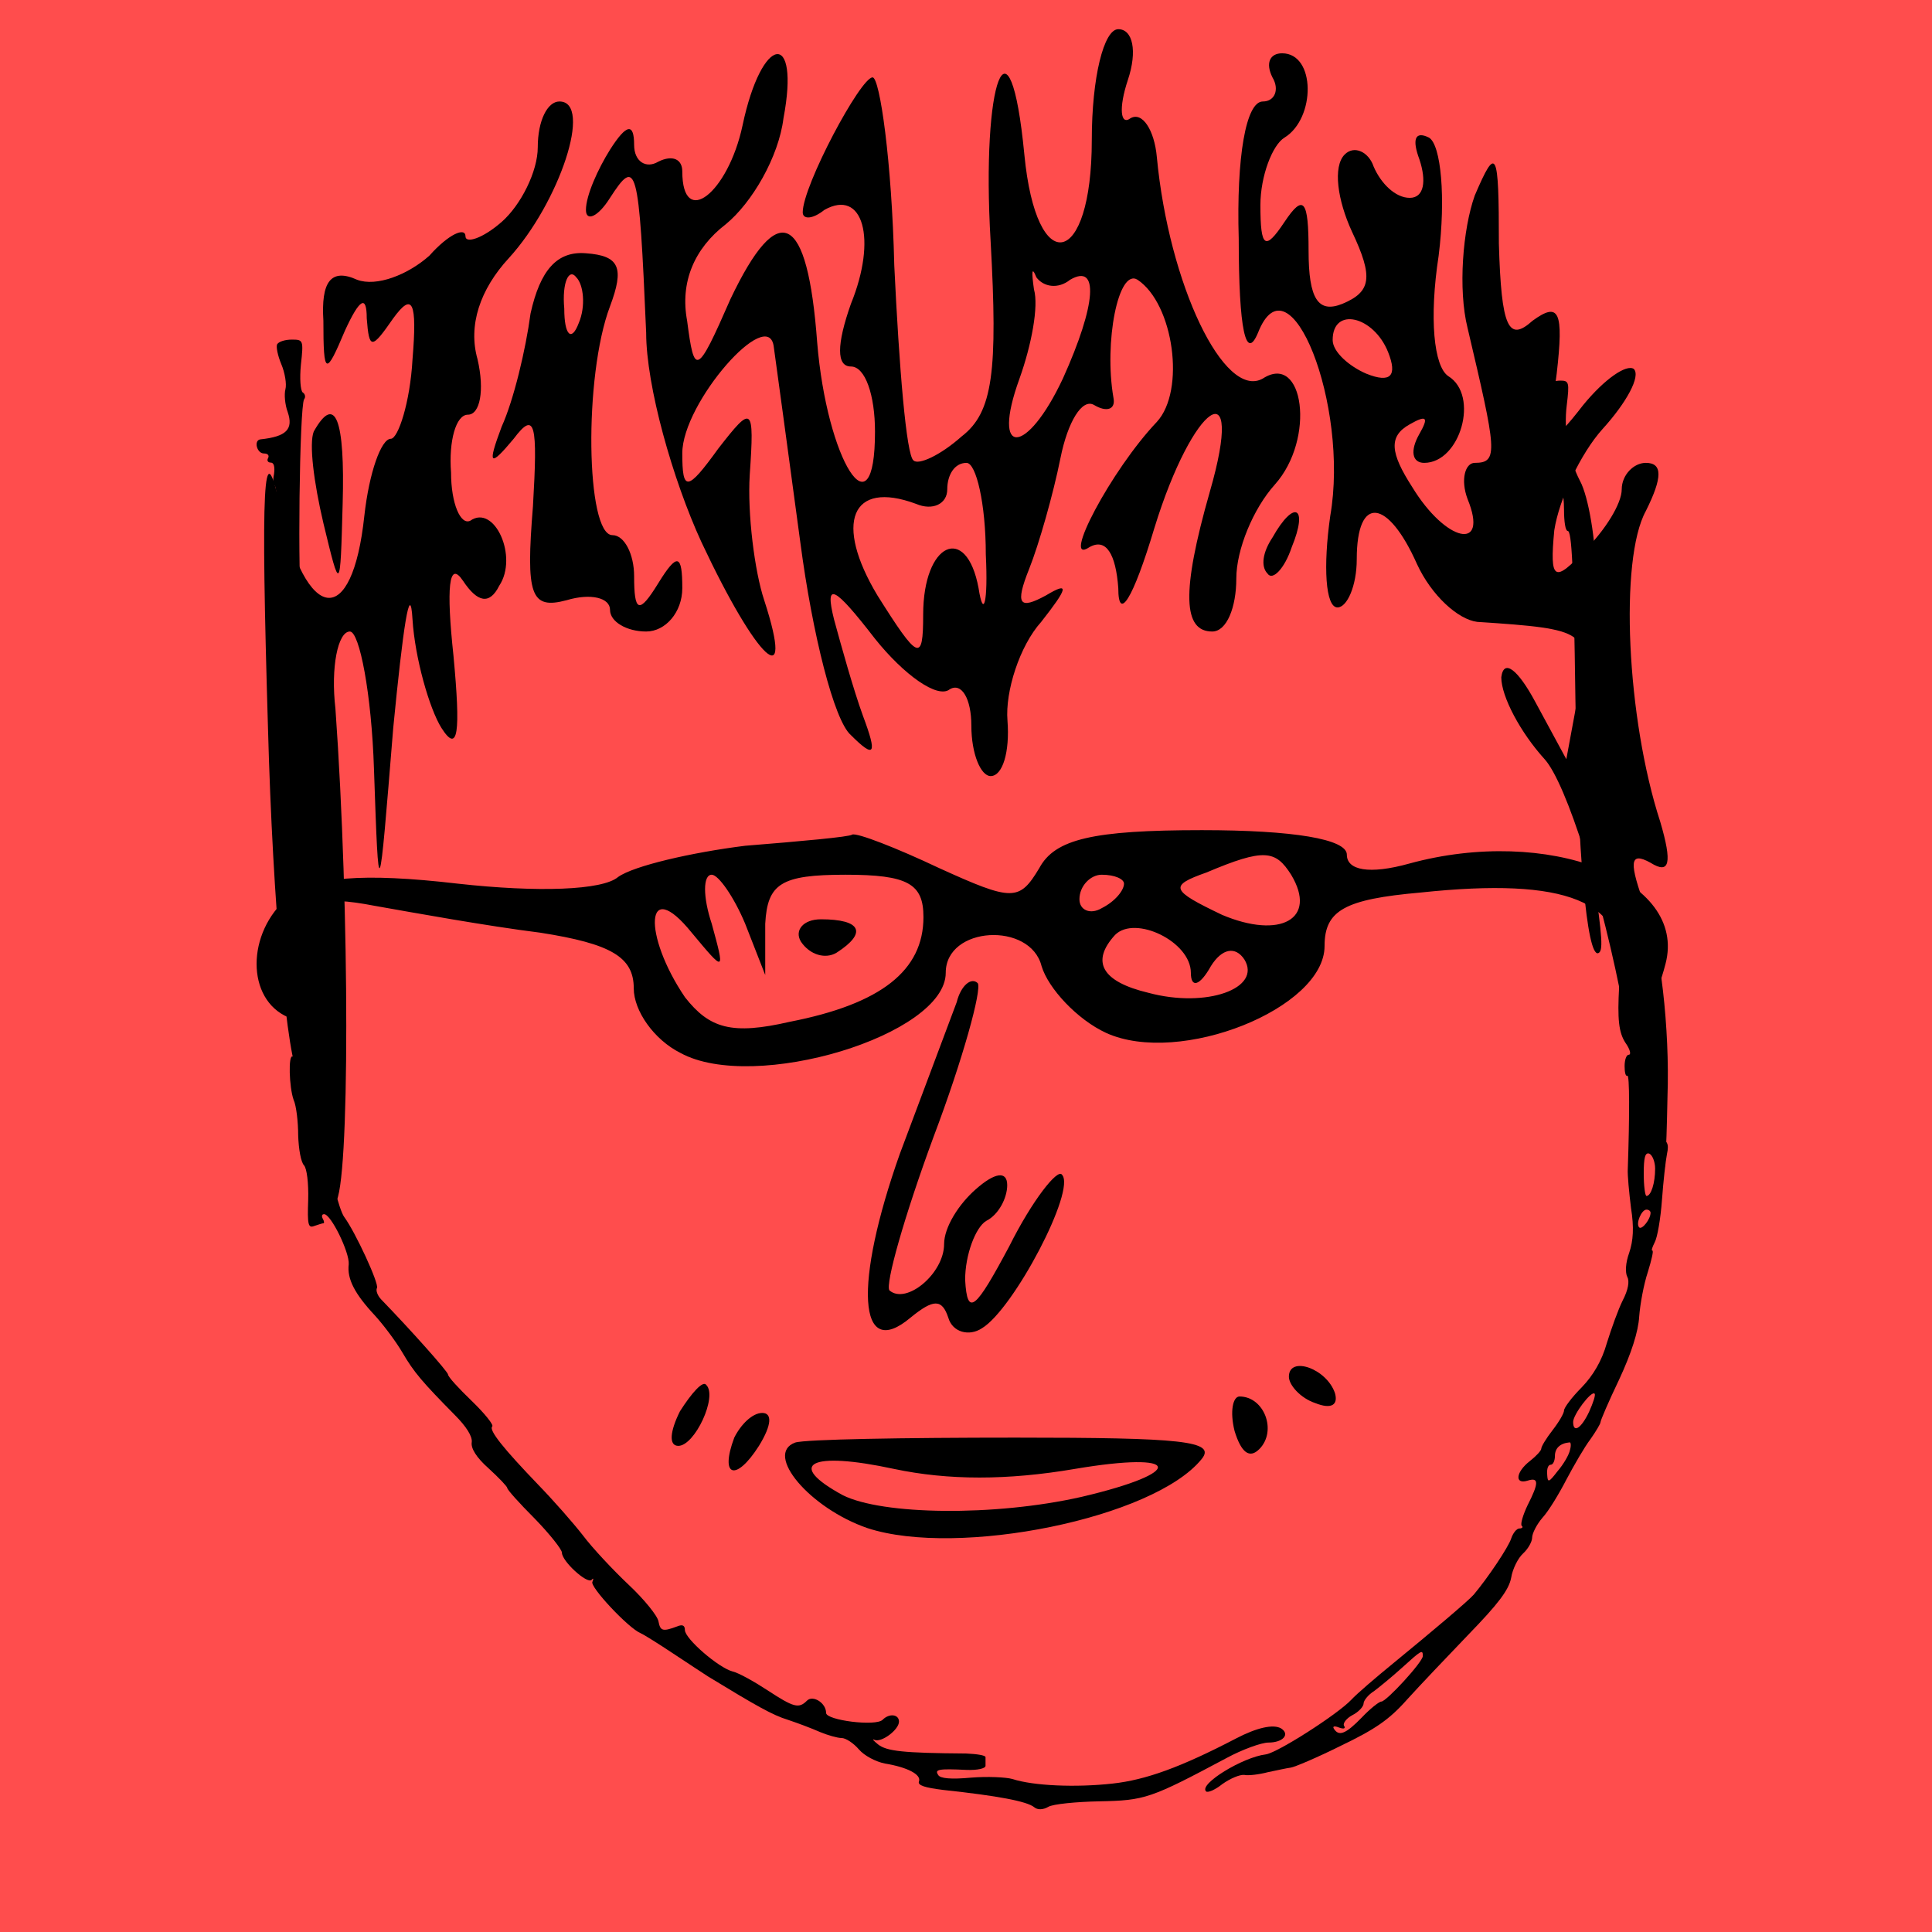
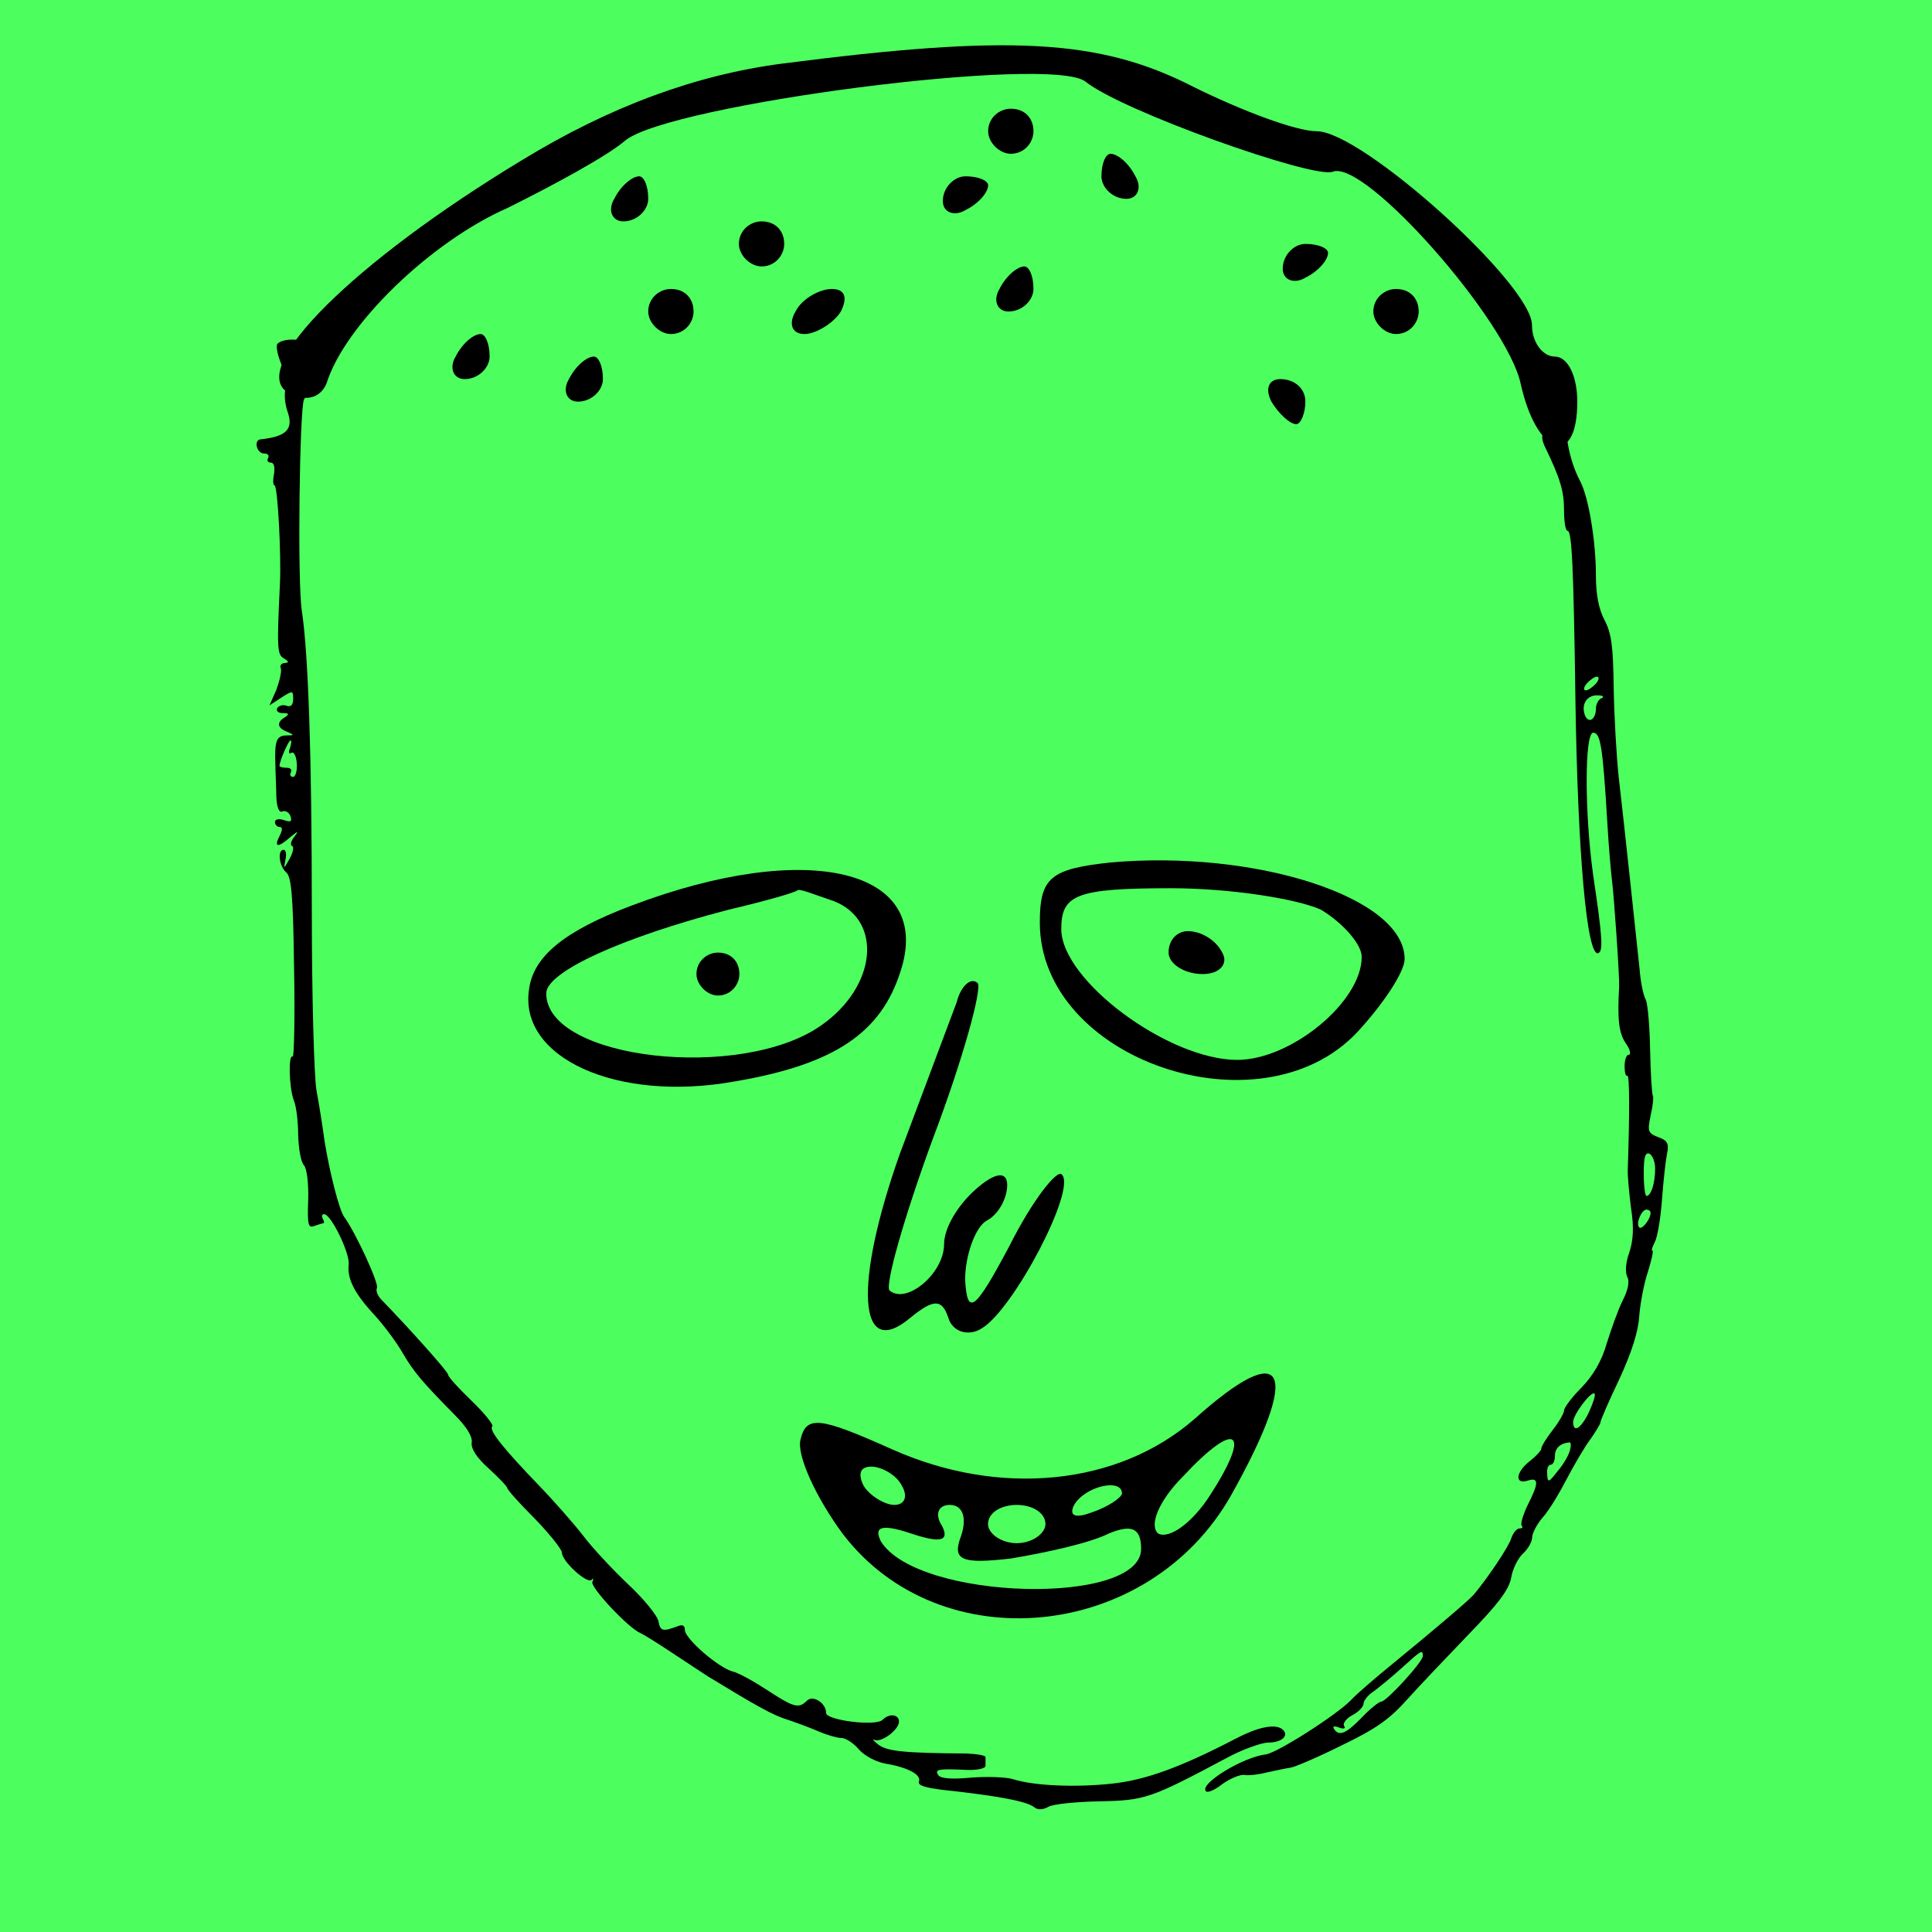
<svg xmlns="http://www.w3.org/2000/svg" width="256" height="256" viewBox="0 0 256 256" fill="none">
-   <g id="Frame 41">
-     <rect width="256" height="256" fill="#FF4D4D" />
+   <g id="Frame 42">
+     <rect width="256" height="256" fill="#4DFF5E" />
  </g>
  <g id="head">
    <path id="Vector" d="M36.733 45.604C36.552 45.905 36.794 47.112 37.276 48.259C37.759 49.406 38.001 50.915 37.82 51.579C37.639 52.243 37.759 53.631 38.121 54.597C38.906 56.89 37.94 57.856 34.5 58.218C33.595 58.339 34.017 60.089 34.983 60.089C35.466 60.089 35.707 60.331 35.526 60.693C35.345 60.995 35.466 61.296 35.888 61.296C36.311 61.296 36.431 61.9 36.311 62.805C36.13 63.65 36.19 64.314 36.371 64.314C36.794 64.314 37.276 73.428 37.095 77.291C36.673 86.043 36.733 86.767 37.639 87.25C38.303 87.672 38.303 87.793 37.759 87.853C37.276 87.853 37.035 88.216 37.216 88.578C37.337 89 37.035 90.268 36.612 91.415L35.707 93.467L37.276 92.441C38.785 91.475 38.846 91.475 38.846 92.622C38.846 93.406 38.544 93.708 38.001 93.527C37.518 93.346 36.975 93.467 36.733 93.829C36.552 94.191 36.854 94.493 37.458 94.493C38.303 94.493 38.363 94.613 37.759 95.036C36.612 95.7 36.733 96.484 38.061 96.967C39.027 97.39 39.027 97.45 37.88 97.45C36.612 97.51 36.371 98.174 36.492 101.434C36.492 102.399 36.612 104.27 36.612 105.538C36.673 106.987 36.975 107.711 37.397 107.53C37.82 107.349 38.303 107.65 38.484 108.133C38.725 108.858 38.544 108.978 37.639 108.677C36.975 108.435 36.431 108.556 36.431 108.918C36.431 109.28 36.733 109.582 37.035 109.582C37.458 109.582 37.458 109.944 37.035 110.789C36.25 112.298 36.854 112.358 38.484 110.91C39.51 110.065 39.63 110.065 38.966 110.91C38.544 111.453 38.423 111.996 38.725 112.117C38.966 112.177 38.846 112.962 38.363 113.807C37.578 115.195 37.578 115.195 37.82 113.928C38.001 113.203 37.88 112.6 37.578 112.6C36.733 112.6 36.975 114.773 37.94 115.618C38.604 116.161 38.846 118.696 38.966 128.293C39.087 134.871 38.966 140.122 38.785 140.002C38.182 139.64 38.303 144.046 38.906 145.736C39.268 146.52 39.51 148.693 39.51 150.444C39.57 152.254 39.872 154.005 40.294 154.427C40.656 154.85 40.898 156.721 40.837 159.014C40.717 162.273 40.837 162.756 41.622 162.455C42.165 162.273 42.709 162.092 42.829 162.092C43.01 162.092 42.95 161.791 42.769 161.489C42.588 161.127 42.648 160.885 42.95 160.885C43.855 160.885 46.33 165.955 46.209 167.525C45.968 169.456 46.994 171.448 49.71 174.345C50.857 175.612 52.486 177.785 53.331 179.234C54.84 181.829 55.987 183.157 60.272 187.503C61.781 189.012 62.626 190.339 62.506 191.124C62.385 191.909 63.109 193.116 64.739 194.564C66.127 195.832 67.213 196.979 67.213 197.16C67.213 197.401 68.843 199.212 70.835 201.204C72.827 203.256 74.456 205.308 74.456 205.73C74.456 206.877 77.776 209.895 78.379 209.352C78.621 209.05 78.681 209.171 78.5 209.593C78.078 210.197 83.268 215.75 84.898 216.414C85.32 216.595 87.252 217.802 89.244 219.13C91.236 220.458 93.288 221.785 93.831 222.147C100.168 226.01 102.402 227.278 104.393 227.881C105.661 228.304 107.592 229.028 108.679 229.511C109.705 229.934 110.972 230.296 111.515 230.296C112.059 230.296 113.085 230.96 113.809 231.805C114.533 232.65 116.042 233.434 117.249 233.676C120.207 234.159 122.078 235.124 121.776 236.03C121.535 236.573 122.561 236.875 124.975 237.176C132.278 237.961 136.081 238.685 137.046 239.47C137.469 239.832 138.193 239.832 138.917 239.41C139.521 239.047 142.599 238.746 145.677 238.685C151.713 238.565 152.437 238.323 162.517 232.951C164.629 231.805 167.164 230.899 168.07 230.899C170.001 230.899 170.967 229.813 169.76 229.028C168.734 228.425 166.561 228.907 163.784 230.356C156.481 234.159 151.834 235.849 147.428 236.331C142.539 236.875 136.926 236.633 134.149 235.728C133.304 235.486 130.83 235.366 128.657 235.547C126.061 235.788 124.552 235.667 124.311 235.185C123.828 234.46 124.311 234.34 128.053 234.521C129.502 234.581 130.588 234.34 130.588 233.977C130.588 233.615 130.588 233.132 130.588 232.831C130.588 232.589 129.441 232.408 127.993 232.348C119.664 232.287 117.491 232.046 116.344 231.141C115.74 230.658 115.499 230.356 115.861 230.537C116.766 230.96 119.12 229.209 119.12 228.123C119.12 227.157 117.853 226.976 116.948 227.881C116.042 228.787 109.463 227.942 109.463 226.976C109.463 225.648 107.713 224.562 106.928 225.346C105.842 226.433 105.178 226.252 101.677 223.958C99.927 222.811 97.875 221.665 97.09 221.484C95.219 221.001 90.753 217.138 90.753 215.991C90.753 215.388 90.451 215.206 89.727 215.508C87.795 216.233 87.493 216.112 87.252 214.844C87.131 214.12 85.381 211.947 83.329 210.016C81.277 208.084 78.5 205.127 77.233 203.437C75.965 201.807 73.309 198.789 71.378 196.798C66.731 191.969 64.739 189.494 65.222 189.012C65.463 188.83 64.196 187.261 62.506 185.632C60.755 183.942 59.367 182.433 59.367 182.131C59.367 181.769 54.418 176.216 50.555 172.232C50.012 171.689 49.77 170.965 49.951 170.663C50.253 170.12 47.115 163.3 45.606 161.247C44.942 160.342 43.674 155.332 43.01 151.228C42.769 149.417 42.286 146.339 41.924 144.408C41.622 142.537 41.32 132.035 41.32 121.17C41.32 99.623 40.837 86.525 39.992 80.912C39.389 77.17 39.691 53.933 40.294 52.907C40.536 52.605 40.415 52.182 40.113 52.001C39.811 51.76 39.691 50.13 39.872 48.32C40.234 45.06 40.173 45 38.665 45C37.82 45 36.975 45.241 36.733 45.604ZM38.423 99.14C38.182 99.683 38.303 99.985 38.604 99.744C38.966 99.563 39.268 100.227 39.328 101.192C39.389 102.158 39.148 102.943 38.846 102.943C38.484 102.943 38.363 102.641 38.544 102.339C38.725 101.977 38.484 101.735 38.001 101.735C37.458 101.735 37.035 101.615 37.035 101.494C37.035 100.83 38.242 98.114 38.484 98.114C38.665 98.114 38.604 98.537 38.423 99.14Z" fill="black" />
    <path id="Vector_2" d="M205.129 51.036C204.948 51.337 204.948 52.605 205.189 53.752C205.431 55.14 205.31 56.226 204.827 56.77C204.224 57.494 204.224 58.097 204.646 59.063C206.759 63.409 207.241 65.099 207.241 67.573C207.241 69.082 207.422 70.35 207.724 70.35C208.267 70.35 208.509 74.937 208.75 92.682C209.052 112.962 210.259 126.784 211.768 126.301C212.432 126.059 212.372 124.43 211.104 115.98C209.957 107.771 209.957 97.088 211.104 97.088C212.07 97.088 212.372 98.838 212.975 108.978C213.156 112.117 213.458 115.497 213.579 116.523C213.881 118.816 214.605 129.5 214.545 130.707C214.303 135.052 214.484 136.803 215.39 138.191C215.993 139.036 216.174 139.76 215.812 139.76C215.51 139.76 215.269 140.424 215.269 141.269C215.269 142.054 215.39 142.657 215.631 142.537C215.933 142.356 215.933 147.848 215.691 154.85C215.631 155.695 215.872 158.048 216.114 160.04C216.536 162.696 216.416 164.386 215.872 166.016C215.39 167.343 215.329 168.611 215.631 169.214C215.933 169.758 215.752 170.904 215.027 172.293C214.424 173.5 213.519 176.035 212.915 177.966C212.251 180.32 211.104 182.252 209.595 183.821C208.267 185.149 207.241 186.537 207.241 186.899C207.241 187.261 206.578 188.408 205.733 189.494C204.888 190.581 204.224 191.667 204.224 191.969C204.224 192.21 203.56 192.935 202.715 193.599C200.844 195.047 200.663 196.737 202.413 196.194C203.922 195.711 203.922 196.496 202.413 199.453C201.809 200.721 201.447 201.928 201.628 202.169C201.87 202.35 201.689 202.531 201.326 202.531C200.964 202.531 200.481 203.135 200.24 203.859C199.878 205.006 197.162 209.05 195.291 211.283C194.566 212.128 189.617 216.293 184.608 220.397C182.314 222.268 179.779 224.441 179.055 225.226C177.244 227.157 169.217 232.287 167.708 232.469C164.69 232.831 158.835 236.392 159.801 237.357C159.982 237.599 161.008 237.176 161.974 236.392C163 235.667 164.267 235.124 164.871 235.185C165.414 235.305 166.863 235.124 168.009 234.822C169.156 234.581 170.544 234.279 171.027 234.219C171.51 234.159 174.528 232.891 177.667 231.322C182.193 229.149 184.064 227.881 186.418 225.226C188.108 223.355 191.79 219.492 194.627 216.534C198.49 212.551 199.938 210.68 200.24 209.05C200.421 207.903 201.145 206.455 201.809 205.851C202.473 205.248 203.016 204.282 203.016 203.739C203.016 203.195 203.62 201.988 204.405 201.083C205.189 200.238 206.578 197.944 207.543 196.073C208.569 194.142 209.957 191.728 210.742 190.702C211.466 189.675 212.07 188.649 212.07 188.468C212.07 188.227 213.156 185.692 214.545 182.795C216.174 179.294 217.08 176.457 217.2 174.466C217.321 172.836 217.804 170.18 218.347 168.551C218.83 166.981 219.132 165.714 218.951 165.714C218.77 165.714 218.951 165.231 219.252 164.627C219.615 163.963 220.037 161.489 220.218 159.014C220.399 156.54 220.701 153.823 220.882 152.918C221.184 151.53 220.942 151.107 219.735 150.685C218.347 150.142 218.287 149.9 218.709 147.848C219.011 146.581 219.132 145.373 219.011 145.192C218.89 145.011 218.709 142.235 218.649 139.096C218.589 136.018 218.347 132.94 218.045 132.397C217.744 131.854 217.381 130.103 217.261 128.474C216.838 124.49 215.209 109.159 214.484 102.943C214.182 100.106 213.881 94.794 213.82 91.052C213.76 85.68 213.519 83.87 212.613 82.18C211.829 80.671 211.466 78.8 211.466 76.204C211.466 71.738 210.501 65.823 209.354 63.711C207.845 60.813 207.181 57.011 207.604 53.691C207.966 50.673 207.905 50.432 206.759 50.432C206.034 50.432 205.31 50.673 205.129 51.036ZM211.466 90.569C211.044 91.052 210.44 91.475 210.139 91.475C209.776 91.475 209.837 91.052 210.259 90.569C210.682 90.087 211.285 89.664 211.587 89.664C211.949 89.664 211.889 90.087 211.466 90.569ZM212.251 92.501C211.829 92.622 211.466 93.285 211.466 93.889C211.466 95.338 210.501 95.941 210.018 94.794C209.475 93.346 210.259 92.078 211.708 92.139C212.372 92.139 212.613 92.32 212.251 92.501ZM219.313 154.85C219.313 156.781 218.77 158.471 218.166 158.471C217.985 158.471 217.804 157.143 217.804 155.513C217.804 153.401 217.985 152.677 218.528 152.858C218.951 153.039 219.313 153.944 219.313 154.85ZM218.709 160.704C218.709 161.549 217.562 162.998 217.2 162.636C216.717 162.153 217.502 160.282 218.166 160.282C218.468 160.282 218.709 160.463 218.709 160.704ZM210.561 187.08C209.535 189.253 208.449 189.977 208.449 188.408C208.449 187.442 210.863 184.243 211.285 184.666C211.466 184.787 211.104 185.873 210.561 187.08ZM208.026 192.15C207.905 192.754 207.181 194.021 206.396 194.927C205.189 196.496 205.069 196.496 205.008 195.349C204.948 194.625 205.129 194.082 205.491 194.082C205.793 194.082 206.034 193.538 206.034 192.935C206.034 191.909 206.698 191.245 207.966 191.124C208.147 191.064 208.207 191.547 208.026 192.15ZM188.531 219.431C188.531 220.216 183.702 225.467 183.038 225.467C182.737 225.467 181.529 226.433 180.443 227.58C178.33 229.752 177.425 230.115 176.761 229.089C176.52 228.726 176.822 228.666 177.425 228.907C178.089 229.149 178.33 229.028 178.089 228.666C177.908 228.364 178.391 227.7 179.175 227.278C180.02 226.855 180.684 226.131 180.684 225.709C180.684 225.346 181.288 224.562 182.073 224.079C182.797 223.536 184.487 222.147 185.754 221.001C188.35 218.647 188.531 218.526 188.531 219.431Z" fill="black" />
  </g>
  <g id="hair">
-     <path id="Vector" d="M144.668 18.555C144.668 35.474 137.327 37.07 135.731 20.47C133.816 0.677 129.986 10.573 131.262 31.962C132.22 49.201 131.581 54.629 127.432 57.821C124.56 60.375 121.687 61.652 121.049 61.013C120.091 60.375 119.134 48.563 118.495 35.155C118.176 21.428 116.58 10.254 115.623 10.254C114.027 10.254 106.366 24.62 106.366 28.132C106.366 29.089 107.643 29.089 109.239 27.812C114.346 24.939 116.261 31.643 112.75 40.263C110.835 45.69 110.835 48.563 112.75 48.563C114.665 48.563 115.942 52.394 115.942 57.182C115.942 71.229 109.558 61.013 108.281 45.371C107.005 28.132 103.175 26.216 96.791 39.624C92.323 49.84 92.003 49.84 91.046 42.497C90.088 37.39 92.003 32.92 96.153 29.728C99.664 26.855 103.175 20.789 103.813 15.681C106.047 3.869 100.94 4.508 98.387 16.639C96.472 25.578 90.407 30.366 90.407 22.705C90.407 21.108 89.131 20.47 87.216 21.428C85.62 22.385 84.024 21.428 84.024 19.193C84.024 16.32 83.067 16.32 80.832 19.831C79.236 22.385 77.64 25.897 77.64 27.812C77.64 29.409 79.236 28.77 80.832 26.216C84.343 20.789 84.662 21.747 85.62 44.094C85.62 51.117 89.131 63.567 92.961 71.867C100.302 87.51 105.409 92.299 101.26 79.529C99.983 75.698 99.025 68.037 99.344 62.929C99.983 53.671 99.664 53.671 95.195 59.417C91.046 65.163 90.407 65.163 90.407 60.056C90.407 53.352 101.898 40.263 102.536 46.009C102.855 48.244 104.451 60.056 106.047 71.867C107.643 83.999 110.516 95.491 112.75 97.407C115.942 100.599 116.261 99.96 114.346 94.853C113.069 91.341 111.473 85.595 110.516 82.083C109.239 76.975 110.516 77.614 115.942 84.637C119.772 89.426 124.24 92.618 125.836 91.341C127.432 90.383 128.709 92.618 128.709 96.13C128.709 99.96 129.986 102.834 131.262 102.834C132.858 102.834 133.816 99.641 133.496 95.491C133.177 91.66 135.092 85.595 137.965 82.402C141.476 77.933 141.795 76.975 138.603 78.891C135.092 80.806 134.454 80.168 136.369 75.379C137.646 72.187 139.561 65.483 140.518 60.694C141.476 55.906 143.391 52.713 144.987 53.671C146.583 54.629 147.859 54.309 147.54 52.713C146.264 45.371 148.179 35.474 150.732 37.07C155.52 40.263 157.116 51.755 153.285 55.906C147.221 62.29 140.518 75.06 144.349 72.506C146.583 71.229 147.859 73.464 148.179 77.933C148.179 82.402 150.094 79.529 152.966 69.952C158.073 53.352 165.095 48.563 160.307 65.163C156.477 78.572 156.796 83.679 160.627 83.679C162.542 83.679 163.818 80.487 163.818 76.656C163.818 72.825 166.053 67.398 168.925 64.206C174.351 58.14 172.755 46.648 167.329 50.159C162.222 53.032 154.881 37.709 153.285 20.789C152.966 17.277 151.37 14.724 149.775 15.681C148.498 16.639 148.179 14.404 149.455 10.573C150.732 6.743 150.094 3.869 148.179 3.869C146.264 3.869 144.668 10.254 144.668 18.555ZM141.795 37.07C145.625 34.836 145.306 40.263 140.838 50.159C136.05 60.375 131.262 60.694 135.092 50.159C136.688 45.69 137.646 40.582 137.007 38.347C136.688 36.113 136.688 35.155 137.327 36.751C138.284 38.028 140.199 38.347 141.795 37.07ZM130.624 73.464C130.943 79.848 130.305 82.083 129.666 77.933C128.07 69.314 122.325 71.867 122.325 81.445C122.325 87.829 121.687 87.51 116.261 78.891C110.516 69.314 112.75 63.567 121.368 66.76C123.602 67.717 125.517 66.76 125.517 64.844C125.517 62.929 126.475 61.333 128.07 61.333C129.347 61.333 130.624 66.76 130.624 73.464Z" fill="black" />
-     <path id="Vector_2" d="M168.606 10.254C169.564 11.85 168.925 13.447 167.329 13.447C165.095 13.447 163.818 20.789 164.138 31.643C164.138 43.774 165.095 47.924 166.691 44.093C170.84 33.559 178.82 53.671 176.266 68.356C175.309 75.06 175.628 80.487 177.224 80.487C178.501 80.487 179.777 77.614 179.777 74.102C179.777 65.482 183.927 66.121 187.757 74.74C189.672 78.891 193.183 82.083 195.736 82.402C210.418 83.36 210.737 83.679 209.142 91.979L207.546 100.599L203.396 92.937C201.162 88.787 199.247 87.191 198.928 89.745C198.928 92.299 201.481 97.087 204.673 100.599C207.546 103.791 212.333 118.795 215.206 134.119C220.313 160.935 220.632 161.254 220.951 145.292C221.27 136.354 219.994 125.18 218.079 120.392C215.844 114.326 215.844 112.73 218.717 114.326C221.27 115.922 221.589 114.326 219.994 108.899C215.525 95.172 214.568 74.102 218.079 67.717C220.313 63.248 220.313 61.332 218.079 61.332C216.483 61.332 214.887 62.928 214.887 64.844C214.887 66.759 212.652 70.271 210.099 72.825C205.95 77.294 205.311 76.975 205.95 70.271C206.588 66.121 209.461 60.055 212.333 56.863C215.525 53.351 217.44 49.84 216.483 48.882C215.525 48.243 212.652 50.159 209.78 53.671C205.311 59.417 204.992 59.098 206.269 49.52C207.226 41.22 206.588 39.943 203.077 42.497C199.885 45.37 198.928 43.455 198.609 32.282C198.609 19.831 198.29 19.193 195.417 25.897C193.821 30.366 193.183 38.347 194.459 43.455C198.29 59.736 198.609 61.332 195.417 61.332C194.14 61.332 193.502 63.567 194.459 66.121C197.332 73.144 191.587 71.867 187.118 64.525C184.246 60.055 183.927 57.821 186.799 56.224C189.033 54.948 189.353 55.267 188.076 57.502C186.799 59.736 187.118 61.332 188.714 61.332C193.502 61.332 196.055 52.394 191.906 49.84C189.991 48.563 189.353 42.178 190.629 33.878C191.587 26.216 190.948 19.193 189.353 18.235C187.437 17.277 187.118 18.554 188.076 21.108C189.033 23.981 188.714 26.216 186.799 26.216C184.884 26.216 182.969 24.301 182.011 22.066C181.373 20.151 179.458 19.193 178.181 20.47C176.585 22.066 177.224 26.535 179.139 30.685C182.011 36.751 181.692 38.666 177.862 40.263C174.67 41.539 173.394 39.624 173.394 33.239C173.394 26.535 172.755 25.578 170.202 29.408C167.648 33.239 167.01 32.92 167.01 27.174C167.01 23.343 168.606 19.193 170.202 18.235C174.351 15.681 174.351 7.062 169.883 7.062C168.287 7.062 167.648 8.339 168.606 10.254ZM183.927 46.647C185.203 49.84 184.246 50.797 181.054 49.52C178.82 48.563 176.585 46.647 176.585 45.051C176.585 40.582 182.011 41.859 183.927 46.647Z" fill="black" />
-     <path id="Vector_3" d="M71.257 19.512C71.257 22.704 69.023 27.174 66.469 29.408C63.916 31.643 61.681 32.282 61.681 31.324C61.681 30.047 59.447 31.005 56.894 33.878C54.021 36.432 49.872 38.028 47.319 37.07C43.808 35.474 42.531 37.389 42.85 42.497C42.85 49.84 43.169 49.84 45.723 43.774C47.638 39.624 48.595 38.986 48.595 42.178C48.914 46.328 49.234 46.328 52.106 42.178C54.66 38.666 55.298 39.943 54.66 47.605C54.34 53.351 52.745 58.14 51.787 58.14C50.51 58.14 48.914 62.609 48.276 68.356C46.68 83.36 40.616 82.721 37.105 67.079C34.871 56.863 34.551 64.206 35.509 96.449C36.147 120.072 38.062 140.823 39.658 142.738C41.254 144.335 42.531 149.123 42.531 153.592C42.531 157.743 43.488 160.296 44.446 159.339C46.361 157.423 46.361 120.711 44.446 93.895C43.808 88.468 44.765 83.679 46.361 83.679C47.638 83.679 49.234 91.979 49.553 101.876C50.191 120.392 50.191 120.072 52.106 96.449C53.383 83.36 54.34 76.656 54.66 82.083C54.979 87.191 56.894 93.895 58.49 96.449C60.724 99.96 61.043 97.087 60.086 86.871C59.128 77.933 59.447 74.102 61.362 76.975C63.277 79.848 64.873 80.167 66.15 77.614C68.703 73.783 65.512 66.759 62.32 68.994C61.043 69.632 59.766 66.759 59.766 62.609C59.447 58.459 60.405 54.947 62.001 54.947C63.597 54.947 64.235 51.755 63.277 47.605C62.001 43.136 63.597 38.347 67.427 34.197C74.129 26.855 78.598 13.446 74.129 13.446C72.534 13.446 71.257 16 71.257 19.512Z" fill="black" />
-     <path id="Vector_4" d="M70.299 41.539C69.661 46.328 68.065 53.032 66.469 56.544C64.554 61.652 64.873 61.971 68.065 58.14C70.938 54.309 71.257 56.224 70.619 67.079C69.661 78.891 70.299 80.806 75.087 79.529C78.279 78.571 80.832 79.21 80.832 80.806C80.832 82.402 83.067 83.679 85.62 83.679C88.173 83.679 90.408 81.125 90.408 77.933C90.408 73.463 89.769 73.144 87.216 77.294C84.662 81.444 84.024 81.125 84.024 76.337C84.024 73.463 82.747 70.909 81.151 70.909C77.641 70.909 77.321 49.84 80.832 40.582C82.747 35.474 82.109 33.878 77.641 33.559C73.81 33.239 71.576 35.793 70.299 41.539ZM76.683 42.816C75.725 45.37 74.768 44.413 74.768 40.901C74.449 37.389 75.406 35.474 76.364 36.751C77.321 37.709 77.641 40.582 76.683 42.816Z" fill="black" />
-     <path id="Vector_5" d="M41.573 57.182C40.935 58.779 41.573 63.886 42.85 69.313C45.084 78.571 45.084 78.571 45.404 66.76C45.723 55.586 44.446 52.074 41.573 57.182Z" fill="black" />
-     <path id="Vector_6" d="M168.606 71.229C167.329 73.144 167.01 75.06 167.968 76.017C168.606 76.975 170.202 75.379 171.16 72.506C173.394 67.079 171.479 66.121 168.606 71.229Z" fill="black" />
+     <path id="Vector" d="M103.61 8.433C92.201 9.926 80.791 14.106 69.081 21.272C46.862 34.707 32.75 48.74 38.155 52.024C40.257 53.218 42.358 52.92 43.259 50.83C45.661 43.067 57.071 32.02 67.279 27.542C73.285 24.556 80.491 20.674 82.893 18.585C88.898 13.807 139.341 7.239 143.845 10.822C148.649 14.703 173.87 23.66 176.572 22.765C180.776 20.973 199.692 42.47 201.494 50.83C203.595 60.384 209 62.175 209 53.218C209 49.934 207.799 47.247 205.997 47.247C204.496 47.247 202.995 45.456 202.995 43.067C202.995 37.693 180.476 17.39 174.471 17.39C171.768 17.39 164.562 14.703 157.957 11.419C145.646 5.149 133.636 4.552 103.61 8.433Z" fill="black" />
+     <path id="Vector_2" d="M130.934 17.39C130.934 18.883 132.435 20.376 133.936 20.376C135.738 20.376 136.939 18.883 136.939 17.39C136.939 15.599 135.738 14.405 133.936 14.405C132.435 14.405 130.934 15.599 130.934 17.39Z" fill="black" />
+     <path id="Vector_3" d="M145.946 23.362C145.946 24.855 147.448 26.347 149.249 26.347C150.751 26.347 151.351 24.855 150.45 23.362C149.549 21.57 148.048 20.376 147.147 20.376C146.547 20.376 145.946 21.57 145.946 23.362Z" fill="black" />
+     <path id="Vector_4" d="M81.391 26.347C80.491 27.84 81.091 29.333 82.593 29.333C84.394 29.333 85.895 27.84 85.895 26.347C85.895 24.556 85.295 23.362 84.694 23.362C83.793 23.362 82.292 24.556 81.391 26.347Z" fill="black" />
+     <path id="Vector_5" d="M124.929 26.646C124.929 28.139 126.43 28.736 127.931 27.84C129.733 26.944 130.934 25.452 130.934 24.556C130.934 23.959 129.733 23.362 127.931 23.362C126.43 23.362 124.929 24.855 124.929 26.646Z" fill="black" />
+     <path id="Vector_6" d="M97.906 32.319C97.906 33.812 99.407 35.304 100.908 35.304C102.71 35.304 103.911 33.812 103.911 32.319C103.911 30.527 102.71 29.333 100.908 29.333C99.407 29.333 97.906 30.527 97.906 32.319Z" fill="black" />
+     <path id="Vector_7" d="M169.967 35.603C169.967 37.096 171.468 37.693 172.969 36.797C174.771 35.901 175.972 34.409 175.972 33.513C175.972 32.916 174.771 32.319 172.969 32.319C171.468 32.319 169.967 33.812 169.967 35.603Z" fill="black" />
+     <path id="Vector_8" d="M132.435 38.29C131.534 39.783 132.135 41.276 133.636 41.276C135.437 41.276 136.939 39.783 136.939 38.29C136.939 36.499 136.338 35.304 135.738 35.304C134.837 35.304 133.336 36.499 132.435 38.29Z" fill="black" />
+     <path id="Vector_9" d="M85.895 41.276C85.895 42.769 87.397 44.261 88.898 44.261C90.7 44.261 91.9 42.769 91.9 41.276C91.9 39.484 90.7 38.29 88.898 38.29C87.397 38.29 85.895 39.484 85.895 41.276Z" fill="black" />
+     <path id="Vector_10" d="M105.412 41.276C104.511 42.769 104.811 44.261 106.613 44.261C108.114 44.261 110.516 42.769 111.417 41.276C112.318 39.484 112.018 38.29 110.216 38.29C108.715 38.29 106.313 39.484 105.412 41.276Z" fill="black" />
+     <path id="Vector_11" d="M181.977 41.276C181.977 42.769 183.478 44.261 184.98 44.261C186.781 44.261 187.982 42.769 187.982 41.276C187.982 39.484 186.781 38.29 184.98 38.29C183.478 38.29 181.977 39.484 181.977 41.276Z" fill="black" />
+     <path id="Vector_12" d="M60.374 47.247C59.473 48.74 60.073 50.233 61.575 50.233C63.376 50.233 64.877 48.74 64.877 47.247C64.877 45.456 64.277 44.261 63.676 44.261C62.776 44.261 61.274 45.456 60.374 47.247Z" fill="black" />
+     <path id="Vector_13" d="M75.386 50.233C74.486 51.726 75.086 53.218 76.587 53.218C78.389 53.218 79.89 51.726 79.89 50.233C79.89 48.441 79.29 47.247 78.689 47.247C77.788 47.247 76.287 48.441 75.386 50.233Z" fill="black" />
+     <path id="Vector_14" d="M168.466 53.218C169.366 54.711 170.868 56.204 171.768 56.204C172.369 56.204 172.969 54.711 172.969 53.218C172.969 51.427 171.468 50.233 169.667 50.233C168.165 50.233 167.565 51.427 168.466 53.218Z" fill="black" />
  </g>
-   <g id="Frame 9">
-     <path id="Vector" d="M98.74 112.067C91.653 112.953 83.976 114.724 81.909 116.201C79.842 117.972 71.279 118.268 60.649 117.087C47.952 115.61 41.456 116.201 38.208 118.858C32.597 123.583 32.597 132.441 38.208 134.803C40.57 135.689 42.637 135.099 42.637 133.622C42.637 131.851 41.456 130.669 39.979 130.669C38.503 130.669 37.912 128.012 38.798 124.469C40.275 119.449 42.046 118.563 49.724 120.039C54.743 120.925 64.487 122.697 71.574 123.583C81.023 125.059 83.976 126.831 83.976 130.965C83.976 133.917 86.633 137.756 90.177 139.528C99.921 144.843 125.315 137.166 125.315 128.898C125.315 122.697 136.535 122.106 138.012 128.012C138.897 130.965 142.736 135.099 146.575 136.87C156.319 141.299 175.512 133.622 175.512 125.354C175.512 120.63 178.169 119.154 188.209 118.268C207.697 116.201 215.374 119.449 214.784 128.898C214.193 137.756 218.327 136.87 220.689 127.717C223.642 116.496 205.04 109.409 186.732 114.429C181.417 115.906 178.465 115.315 178.465 113.248C178.465 111.181 171.378 110 159.271 110C144.803 110 139.783 111.181 137.716 115.02C135.059 119.449 134.173 119.449 124.429 115.02C118.818 112.362 113.503 110.295 112.913 110.591C112.618 110.886 106.122 111.476 98.74 112.067ZM171.083 115.906C174.626 121.811 169.606 124.469 161.929 121.221C155.138 117.972 154.842 117.382 159.862 115.61C167.539 112.362 169.016 112.657 171.083 115.906ZM98.74 122.402L101.397 129.193V122.402C101.692 117.087 103.464 115.906 112.027 115.906C120.295 115.906 122.362 117.087 122.362 121.516C122.362 128.602 116.752 133.032 104.645 135.394C96.968 137.166 94.015 136.28 90.767 132.146C85.157 123.878 85.452 115.906 91.653 123.583C96.082 128.898 96.082 128.898 94.31 122.402C93.129 118.858 93.129 115.906 94.31 115.906C95.196 115.906 97.263 118.858 98.74 122.402ZM148.937 117.087C148.937 117.972 147.756 119.449 145.984 120.335C144.508 121.221 143.031 120.63 143.031 119.154C143.031 117.382 144.508 115.906 145.984 115.906C147.756 115.906 148.937 116.496 148.937 117.087ZM157.795 128.898C157.795 130.965 158.976 130.669 160.453 128.012C161.929 125.65 163.701 125.354 164.882 127.126C167.244 130.965 159.862 133.622 152.185 131.555C145.984 130.079 144.508 127.421 147.756 123.878C150.413 121.221 157.795 124.764 157.795 128.898Z" fill="black" />
-     <path id="Vector_2" d="M106.121 124.764C107.303 126.536 109.369 127.126 110.846 126.241C114.98 123.583 114.094 121.811 108.779 121.811C106.417 121.811 105.236 123.288 106.121 124.764Z" fill="black" />
+   <g id="Frame 8">
+     <path id="Vector" d="M147.165 114.282C139.203 115.135 137.781 116.272 137.781 122.244C137.781 140.442 167.07 150.395 179.865 136.746C183.278 133.049 186.121 128.784 186.121 127.078C186.121 118.832 166.217 112.576 147.165 114.282ZM175.031 120.538C177.875 122.244 180.434 125.087 180.434 126.793C180.434 132.765 171.05 140.442 163.942 140.442C154.843 140.442 140.625 129.921 140.625 123.097C140.625 118.547 142.615 117.694 155.127 117.694C163.089 117.694 171.904 119.116 175.031 120.538Z" fill="black" />
+     <path id="Vector_2" d="M154.842 126.225C154.842 127.647 156.833 129.068 159.392 129.068C161.667 129.068 162.804 127.647 161.951 126.225C161.098 124.519 159.108 123.381 157.402 123.381C155.98 123.381 154.842 124.519 154.842 126.225Z" fill="black" />
+     <path id="Vector_3" d="M83.755 119.969C74.656 123.382 70.675 126.794 70.106 131.059C68.684 140.158 81.764 146.13 97.404 143.286C110.768 141.011 116.739 136.746 119.299 128.784C123.848 115.135 107.072 111.154 83.755 119.969ZM110.484 119.401C117.024 121.96 116.171 130.775 108.778 135.893C98.257 143.286 72.381 140.443 72.381 131.628C72.381 128.784 82.333 124.235 96.551 120.538C101.385 119.401 105.365 118.263 105.65 117.979C105.934 117.695 107.925 118.548 110.484 119.401Z" fill="black" />
+     <path id="Vector_4" d="M92.285 129.068C92.285 130.49 93.707 131.912 95.129 131.912C96.835 131.912 97.972 130.49 97.972 129.068C97.972 127.362 96.835 126.225 95.129 126.225C93.707 126.225 92.285 127.362 92.285 129.068Z" fill="black" />
  </g>
  <g id="Frame 13">
    <path id="Vector" d="M126.771 132.787C125.934 135.017 122.589 143.938 119.244 152.858C113.111 170.143 113.668 180.457 120.638 174.603C123.704 172.094 124.819 172.094 125.656 174.603C126.213 176.554 128.443 177.112 130.116 175.997C134.298 173.488 142.661 157.598 140.709 155.646C140.152 154.81 136.807 158.992 133.74 165.125C129.28 173.488 128.165 174.603 127.886 169.585C127.886 166.24 129.28 162.616 130.674 161.779C132.346 160.943 133.461 158.713 133.461 157.04C133.461 155.089 131.789 155.367 129.28 157.598C127.049 159.549 125.098 162.616 125.098 164.846C125.098 168.749 120.08 172.93 117.85 170.979C117.292 170.143 119.801 161.222 123.704 150.628C127.607 140.314 130.116 131.114 129.558 130.278C128.722 129.441 127.328 130.556 126.771 132.787Z" fill="black" />
  </g>
-   <g id="Frame 26">
+   <g id="Frame 28">
    <g id="Group 39">
-       <path id="Vector" d="M170.785 182.425C170.785 183.515 172.311 185.26 174.274 185.914C176.455 186.786 177.327 186.132 176.891 184.605C175.801 181.334 170.785 179.59 170.785 182.425Z" fill="black" />
-       <path id="Vector_2" d="M90.097 187.004C88.789 189.621 88.571 191.584 89.879 191.584C92.06 191.584 95.113 185.042 93.586 183.515C93.15 182.861 91.624 184.605 90.097 187.004Z" fill="black" />
-       <path id="Vector_3" d="M163.589 189.621C164.461 192.456 165.551 193.328 166.86 192.02C169.259 189.621 167.514 185.042 164.243 185.042C163.371 185.042 162.934 187.004 163.589 189.621Z" fill="black" />
-       <path id="Vector_4" d="M97.294 190.493C95.331 195.727 97.512 196.382 100.565 191.584C102.309 188.749 102.309 187.222 101.001 187.222C99.692 187.222 98.166 188.749 97.294 190.493Z" fill="black" />
-       <path id="Vector_5" d="M105.362 191.148C101.219 192.674 107.325 199.871 114.958 202.488C126.952 206.413 152.903 201.179 159.227 193.328C161.19 190.93 156.61 190.493 134.584 190.493C119.755 190.493 106.671 190.711 105.362 191.148ZM142.435 194.637C156.61 192.238 157.264 195.073 143.307 198.344C131.749 200.961 116.92 200.743 111.687 198.126C104.054 193.983 107.325 192.238 118.447 194.637C125.643 196.163 133.494 196.163 142.435 194.637Z" fill="black" />
+       <path id="Vector" d="M158.304 187.996C148.161 196.872 132.438 198.393 118.237 192.054C108.601 187.743 106.825 187.489 106.065 190.786C105.557 192.814 108.093 198.393 111.644 203.212C124.577 220.202 152.218 217.413 163.123 198.14C172.506 181.403 170.477 177.092 158.304 187.996ZM160.333 198.14C158.051 201.69 155.008 203.972 153.486 203.212C152.218 202.197 153.486 198.901 156.783 195.604C163.883 187.996 165.912 189.518 160.333 198.14ZM119.505 196.872C120.266 198.14 120.012 199.408 118.491 199.408C117.223 199.408 115.194 198.14 114.433 196.872C113.672 195.35 113.926 194.336 115.447 194.336C116.715 194.336 118.744 195.35 119.505 196.872ZM148.668 197.886C148.668 198.393 146.893 199.661 144.61 200.422C142.582 201.183 141.567 200.929 142.328 199.408C143.85 196.872 148.668 195.858 148.668 197.886ZM127.366 203.465C126.098 206.762 127.366 207.269 133.96 206.508C138.524 205.748 144.357 204.48 146.893 203.212C149.936 201.944 151.204 202.451 151.204 205.24C151.204 212.848 121.534 212.087 116.715 204.226C115.701 202.197 116.969 201.944 120.773 203.212C124.577 204.48 125.845 204.226 124.83 202.197C123.816 200.676 124.323 199.408 125.845 199.408C127.62 199.408 128.127 201.183 127.366 203.465ZM138.524 201.944C138.524 203.212 136.749 204.48 134.72 204.48C132.692 204.48 130.917 203.212 130.917 201.944C130.917 200.422 132.692 199.408 134.72 199.408C136.749 199.408 138.524 200.422 138.524 201.944Z" fill="black" />
    </g>
  </g>
</svg>
